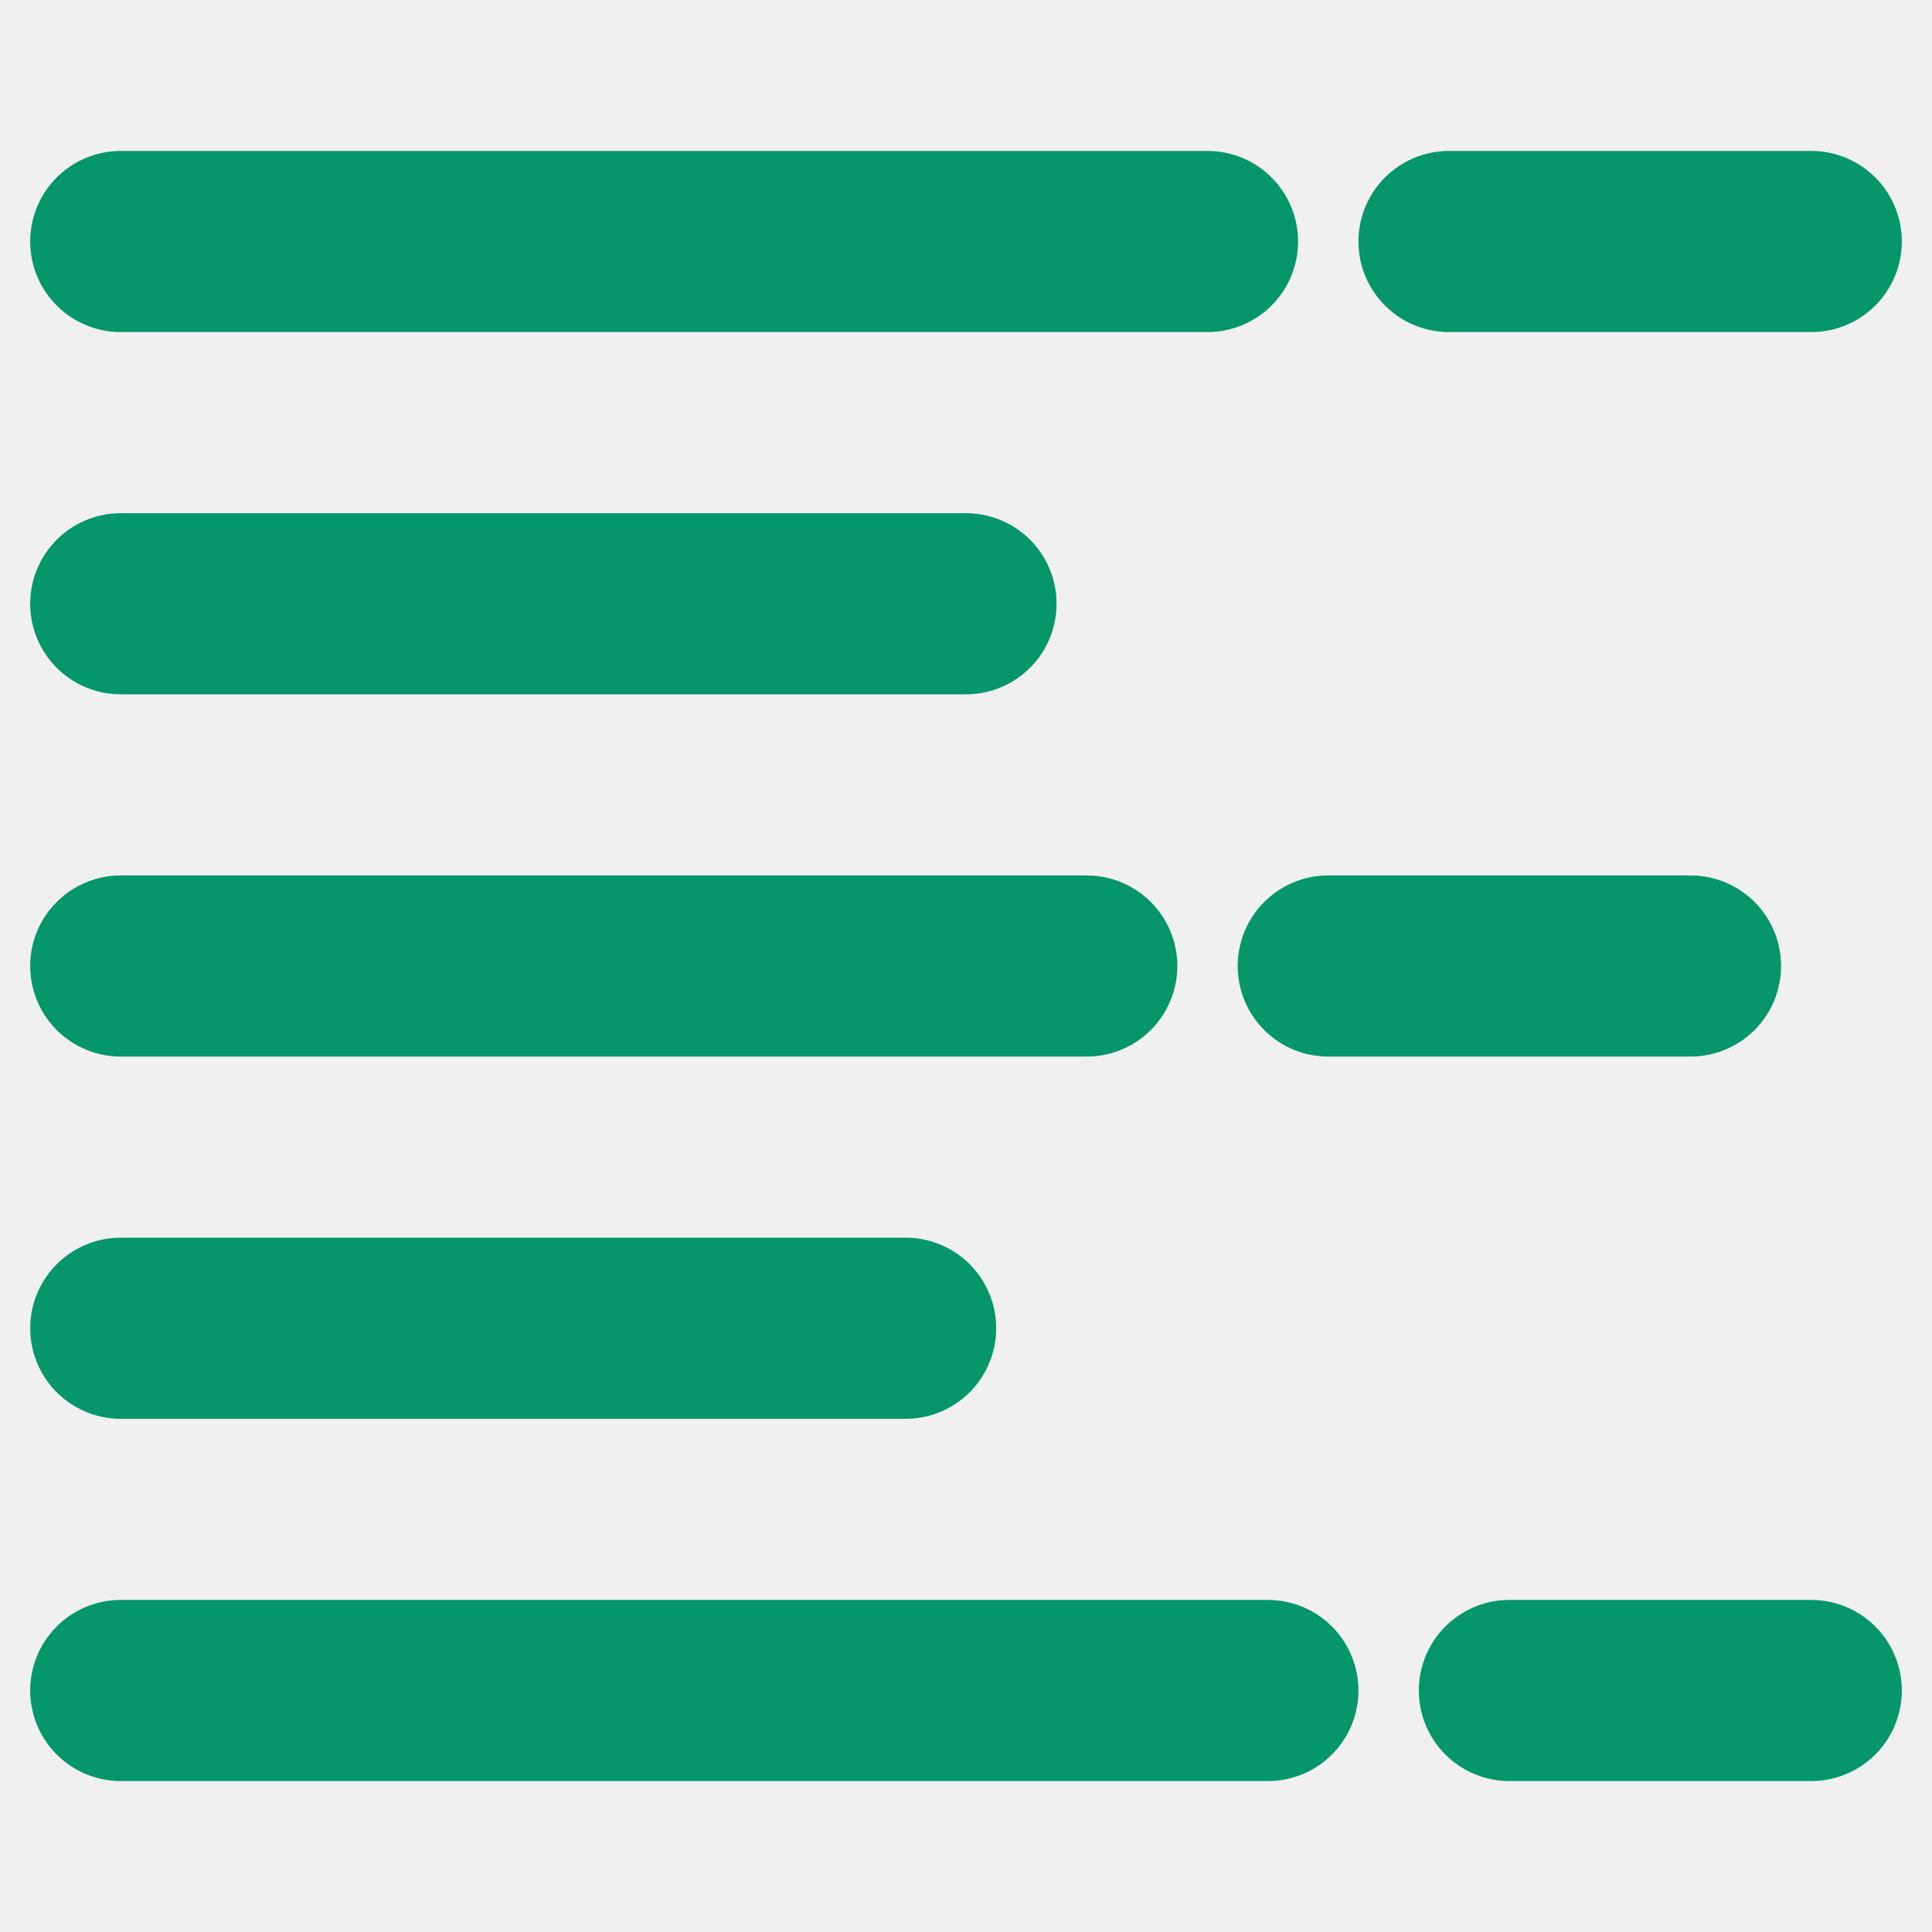
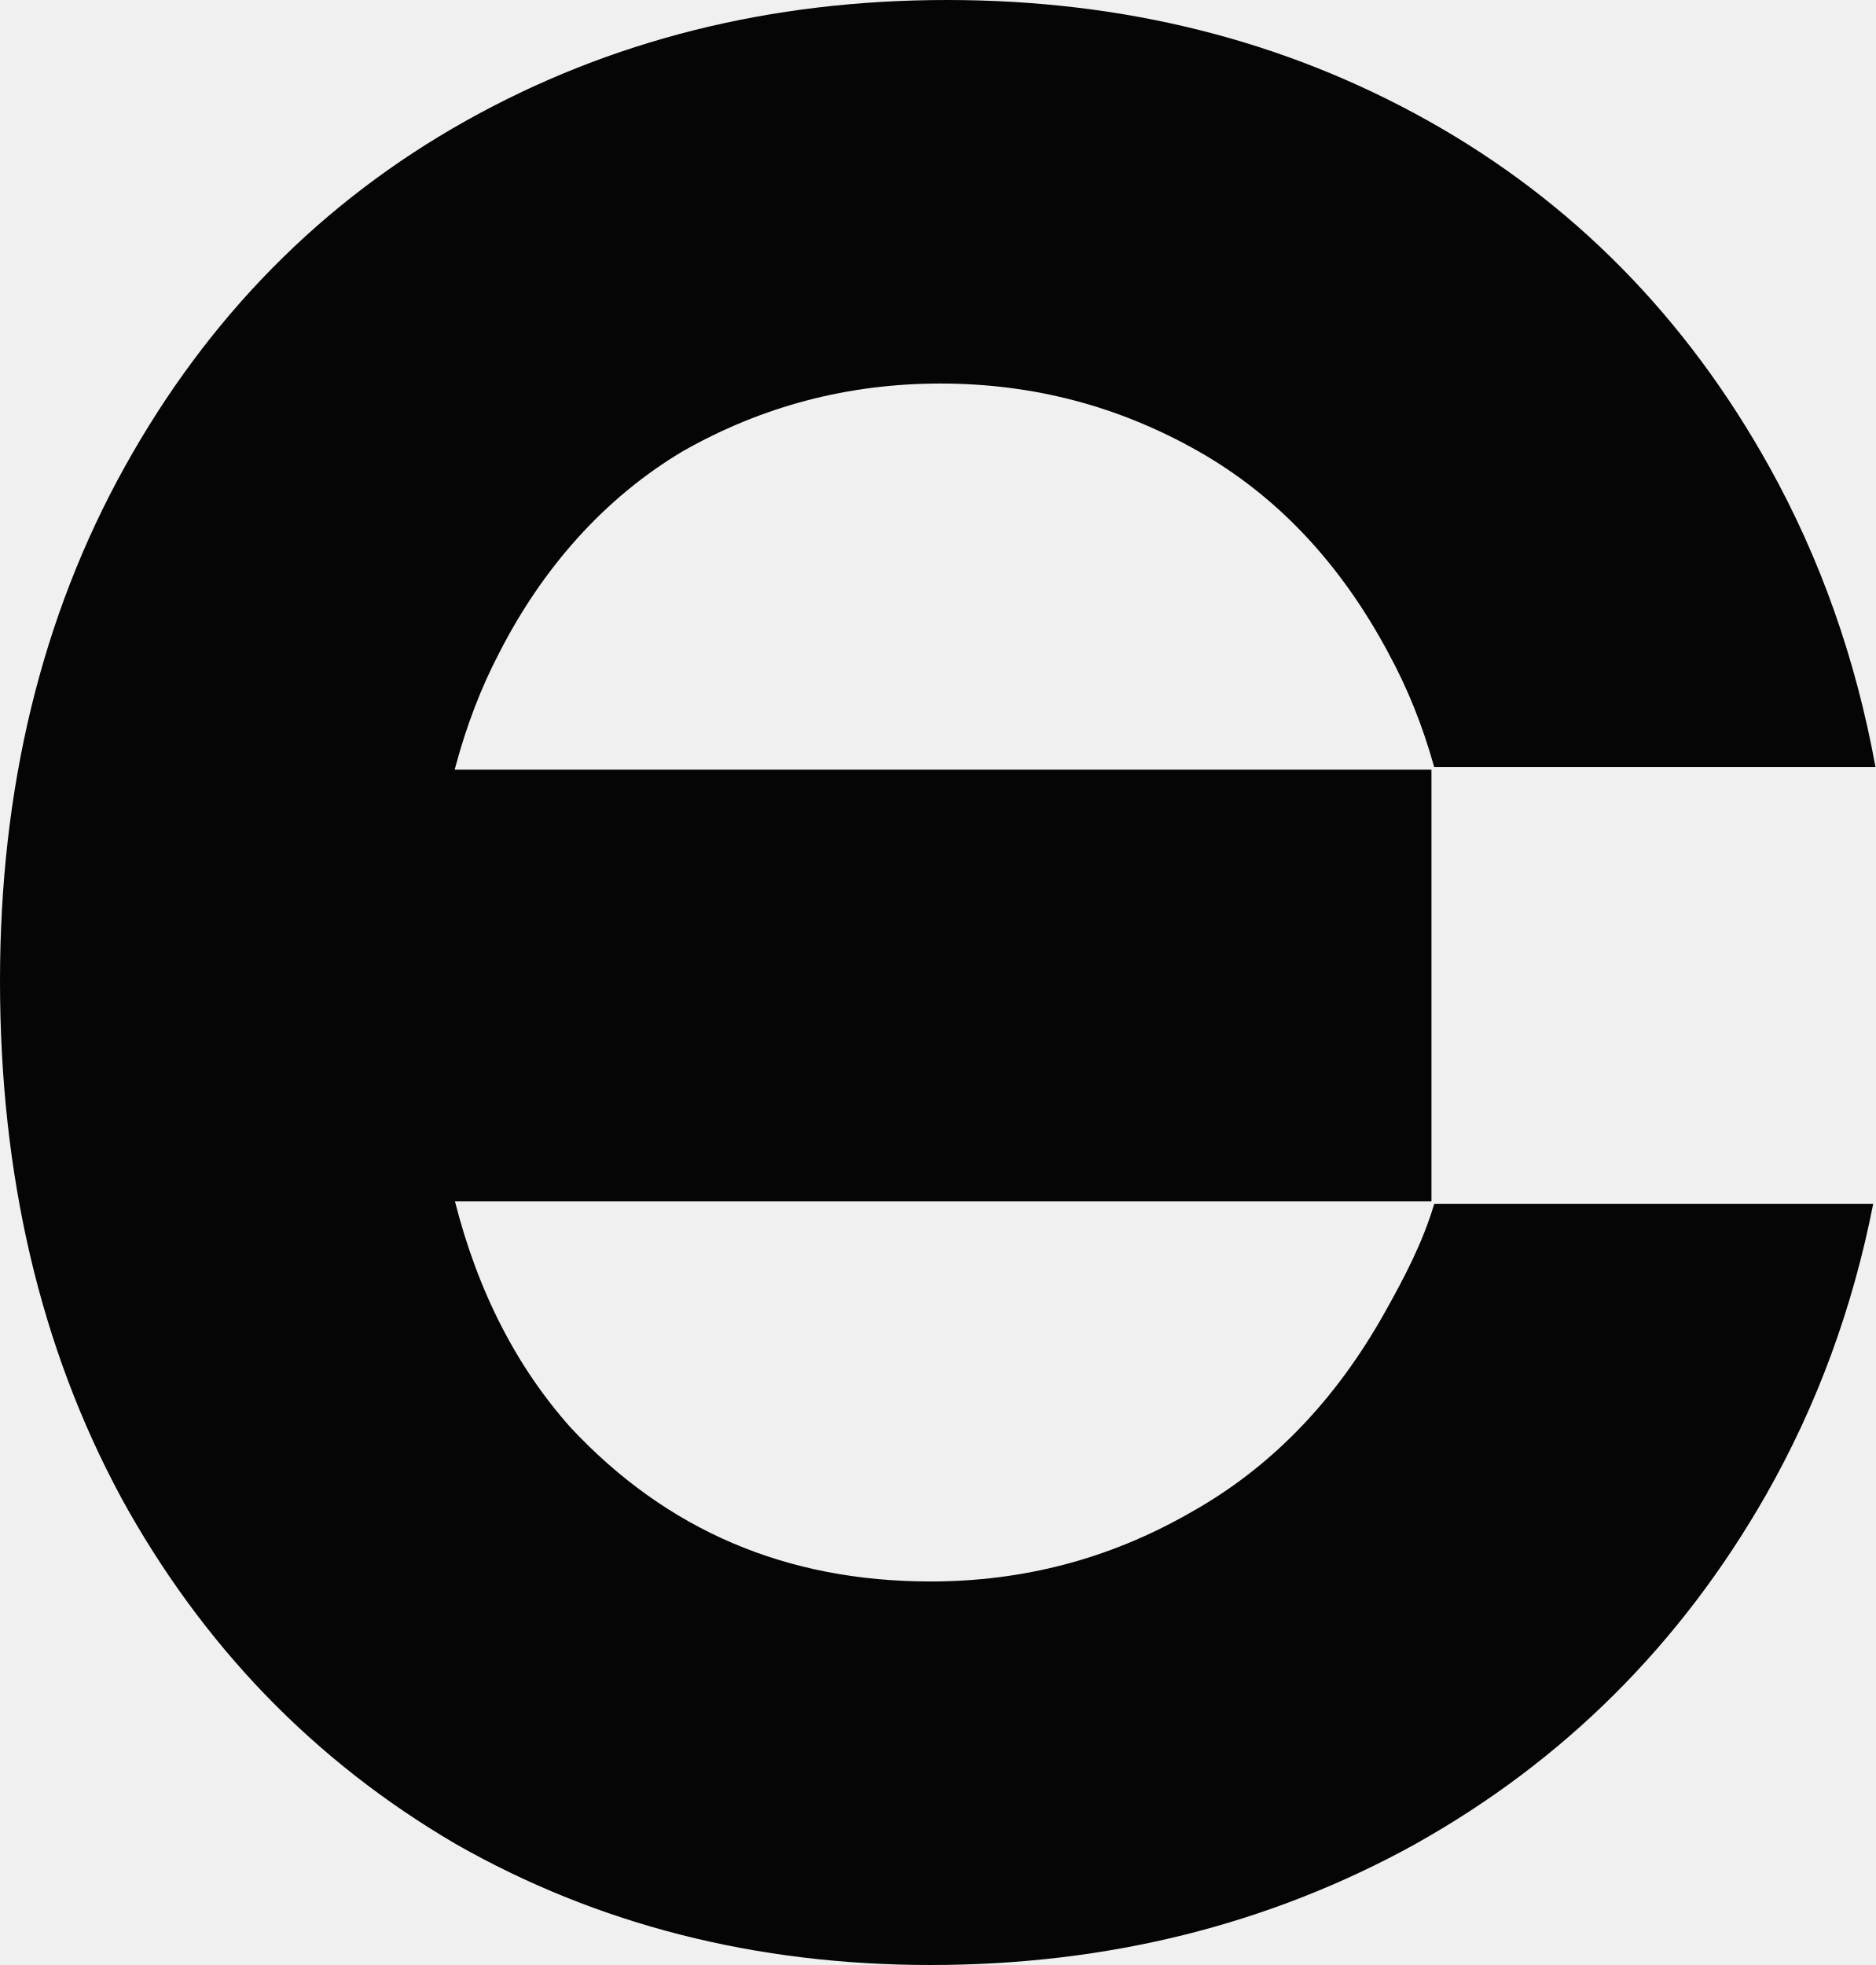
- <svg xmlns="http://www.w3.org/2000/svg" width="32" height="32" viewBox="0 0 32 32" version="1.1">
-   <g fill="none" stroke-linecap="round" stroke-width="3" stroke="#059669">
-     <line x1="2" y1="4" x2="20" y2="4" />
-     <line x1="24" y1="4" x2="30" y2="4" />
-     <line x1="2" y1="10" x2="16" y2="10" />
-     <line x1="2" y1="16" x2="18" y2="16" />
-     <line x1="22" y1="16" x2="28" y2="16" />
-     <line x1="2" y1="22" x2="15" y2="22" />
-     <line x1="2" y1="28" x2="21" y2="28" />
-     <line x1="25" y1="28" x2="30" y2="28" />
-   </g>
+ <svg xmlns="http://www.w3.org/2000/svg" fill="none" viewBox="0 0 21 22">
+   <style>
+     .favicon-bg {
+       display: none;
+     }
+ 
+     .favicon-mark {
+       fill: #050505;
+     }
+ 
+     @media (prefers-color-scheme: dark) {
+       .favicon-bg {
+         display: block;
+         fill: #536970;
+       }
+ 
+       .favicon-mark {
+         fill: #ffffff;
+       }
+     }
+   </style>
+   <circle class="favicon-bg" cx="10.5" cy="11" r="10.5" />
+   <path class="favicon-mark" d="M10.42 17.706C11.453 17.706 12.411 17.455 13.301 16.951L13.303 16.95L13.304 16.949C14.21 16.449 14.946 15.697 15.511 14.684C15.722 14.307 15.927 13.92 16.059 13.479H20.974C20.744 14.65 20.344 15.736 19.774 16.737C18.817 18.414 17.506 19.718 15.845 20.647L15.844 20.648C14.208 21.55 12.398 22 10.42 22C8.466 22 6.692 21.55 5.104 20.646L5.102 20.645L5.101 20.644C3.513 19.715 2.265 18.422 1.358 16.77L1.358 16.769C.45 15.089 0 13.157 0 10.981C0 8.829 .463 6.908 1.396 5.228C2.327 3.552 3.601 2.258 5.216 1.353C6.828 .45 8.626 0 10.604 0C12.582 0 14.38 .45 15.992 1.353C17.607 2.258 18.881 3.552 19.812 5.228C20.384 6.258 20.78 7.379 21 8.589H16.059C15.93 8.126 15.759 7.701 15.547 7.314L15.546 7.311C15.004 6.298 14.293 5.548 13.412 5.049C12.522 4.545 11.563 4.294 10.531 4.294C9.499 4.294 8.541 4.545 7.652 5.048C6.757 5.579 6.069 6.372 5.591 7.307L5.591 7.308L5.59 7.309C5.386 7.699 5.222 8.126 5.098 8.592L5.091 8.617H16.028V13.45H5.094C5.352 14.466 5.787 15.309 6.393 15.987C7.466 17.133 8.802 17.706 10.42 17.706Z" />
</svg>
